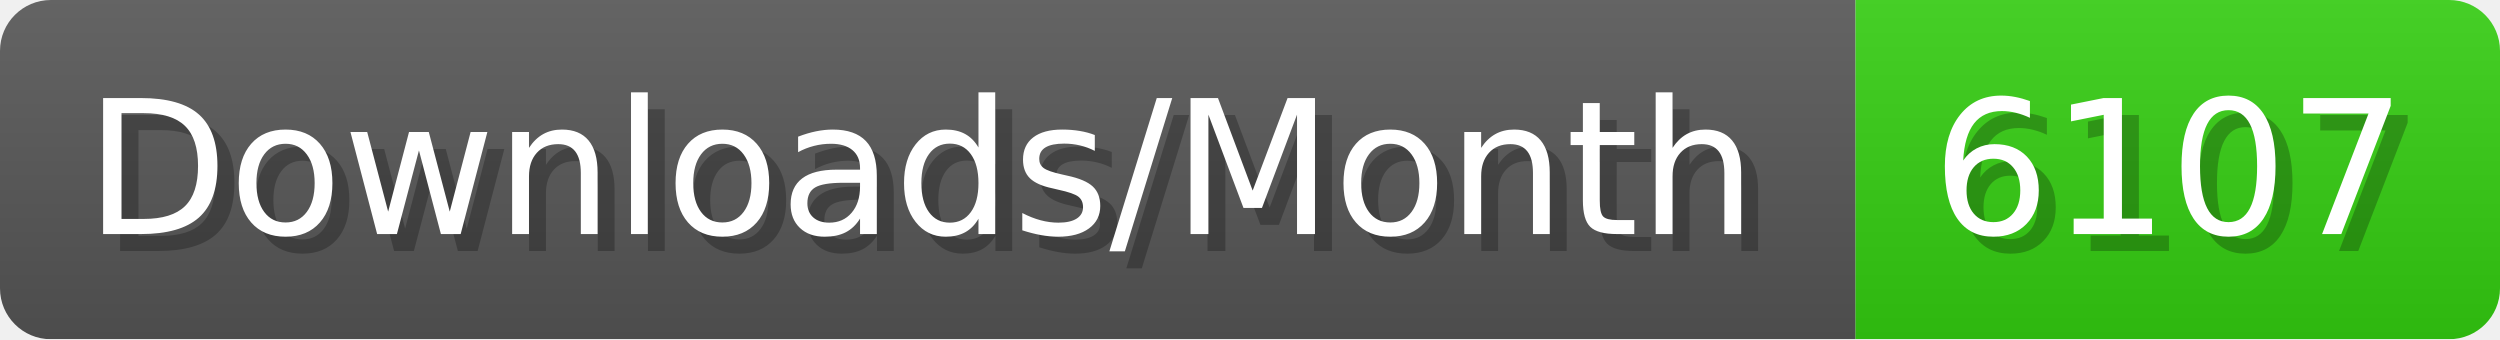
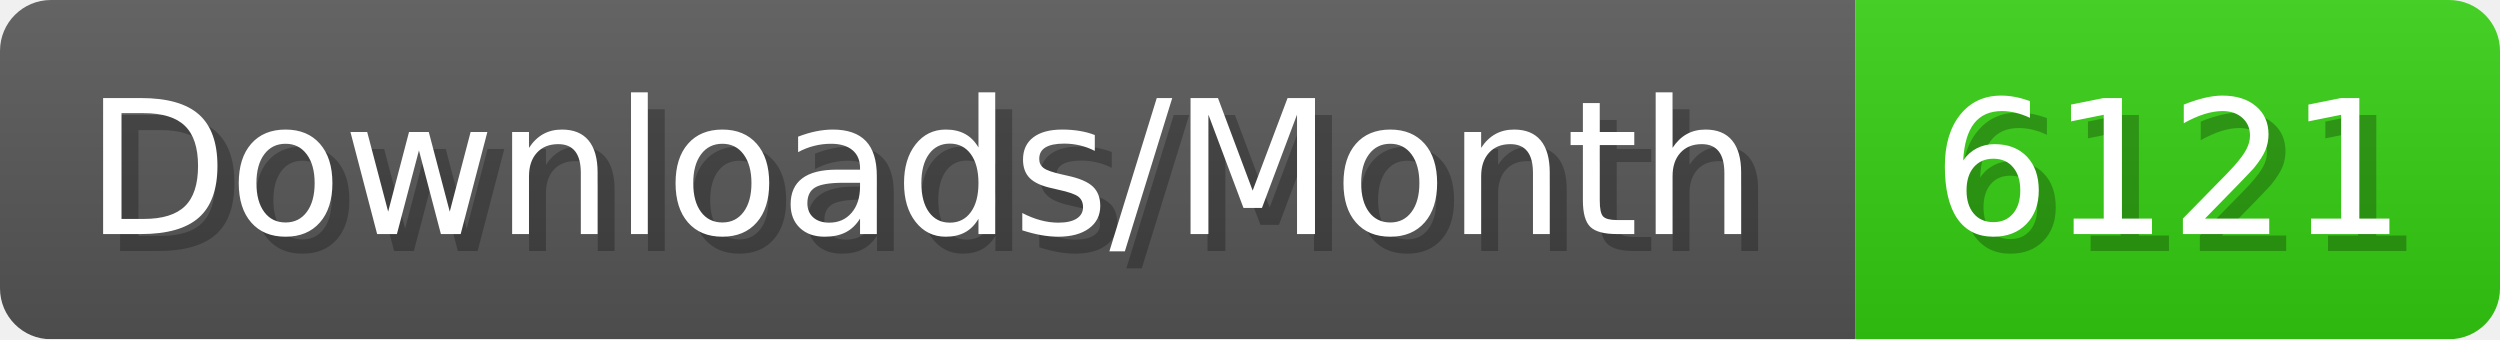
- <svg xmlns="http://www.w3.org/2000/svg" width="147.4" height="20" viewBox="0 0 1474 200" role="img" aria-label="Downloads/Month: 6107">
+ <svg xmlns="http://www.w3.org/2000/svg" width="147.4" height="20" viewBox="0 0 1474 200" role="img" aria-label="Downloads/Month: 6121">
  <linearGradient id="YlXUI" x2="0" y2="100%">
    <stop offset="0" stop-opacity=".1" stop-color="#EEE" />
    <stop offset="1" stop-opacity=".1" />
  </linearGradient>
  <mask id="JHhop">
    <rect width="1474" height="200" rx="30" fill="#FFF" />
  </mask>
  <g mask="url(#JHhop)">
    <rect width="1094" height="200" fill="#555" />
    <rect width="380" height="200" fill="#3C1" x="1094" />
    <rect width="1474" height="200" fill="url(#YlXUI)" />
  </g>
  <g aria-hidden="true" fill="#fff" text-anchor="start" font-family="Verdana,DejaVu Sans,sans-serif" font-size="110">
    <text x="60" y="148" textLength="994" fill="#000" opacity="0.25">Downloads/Month</text>
    <text x="50" y="138" textLength="994">Downloads/Month</text>
-     <text x="1149" y="148" textLength="280" fill="#000" opacity="0.25">6107</text>
-     <text x="1139" y="138" textLength="280">6107</text>
+     <text x="1149" y="148" textLength="280" fill="#000" opacity="0.25">6121</text>
+     <text x="1139" y="138" textLength="280">6121</text>
  </g>
</svg>
